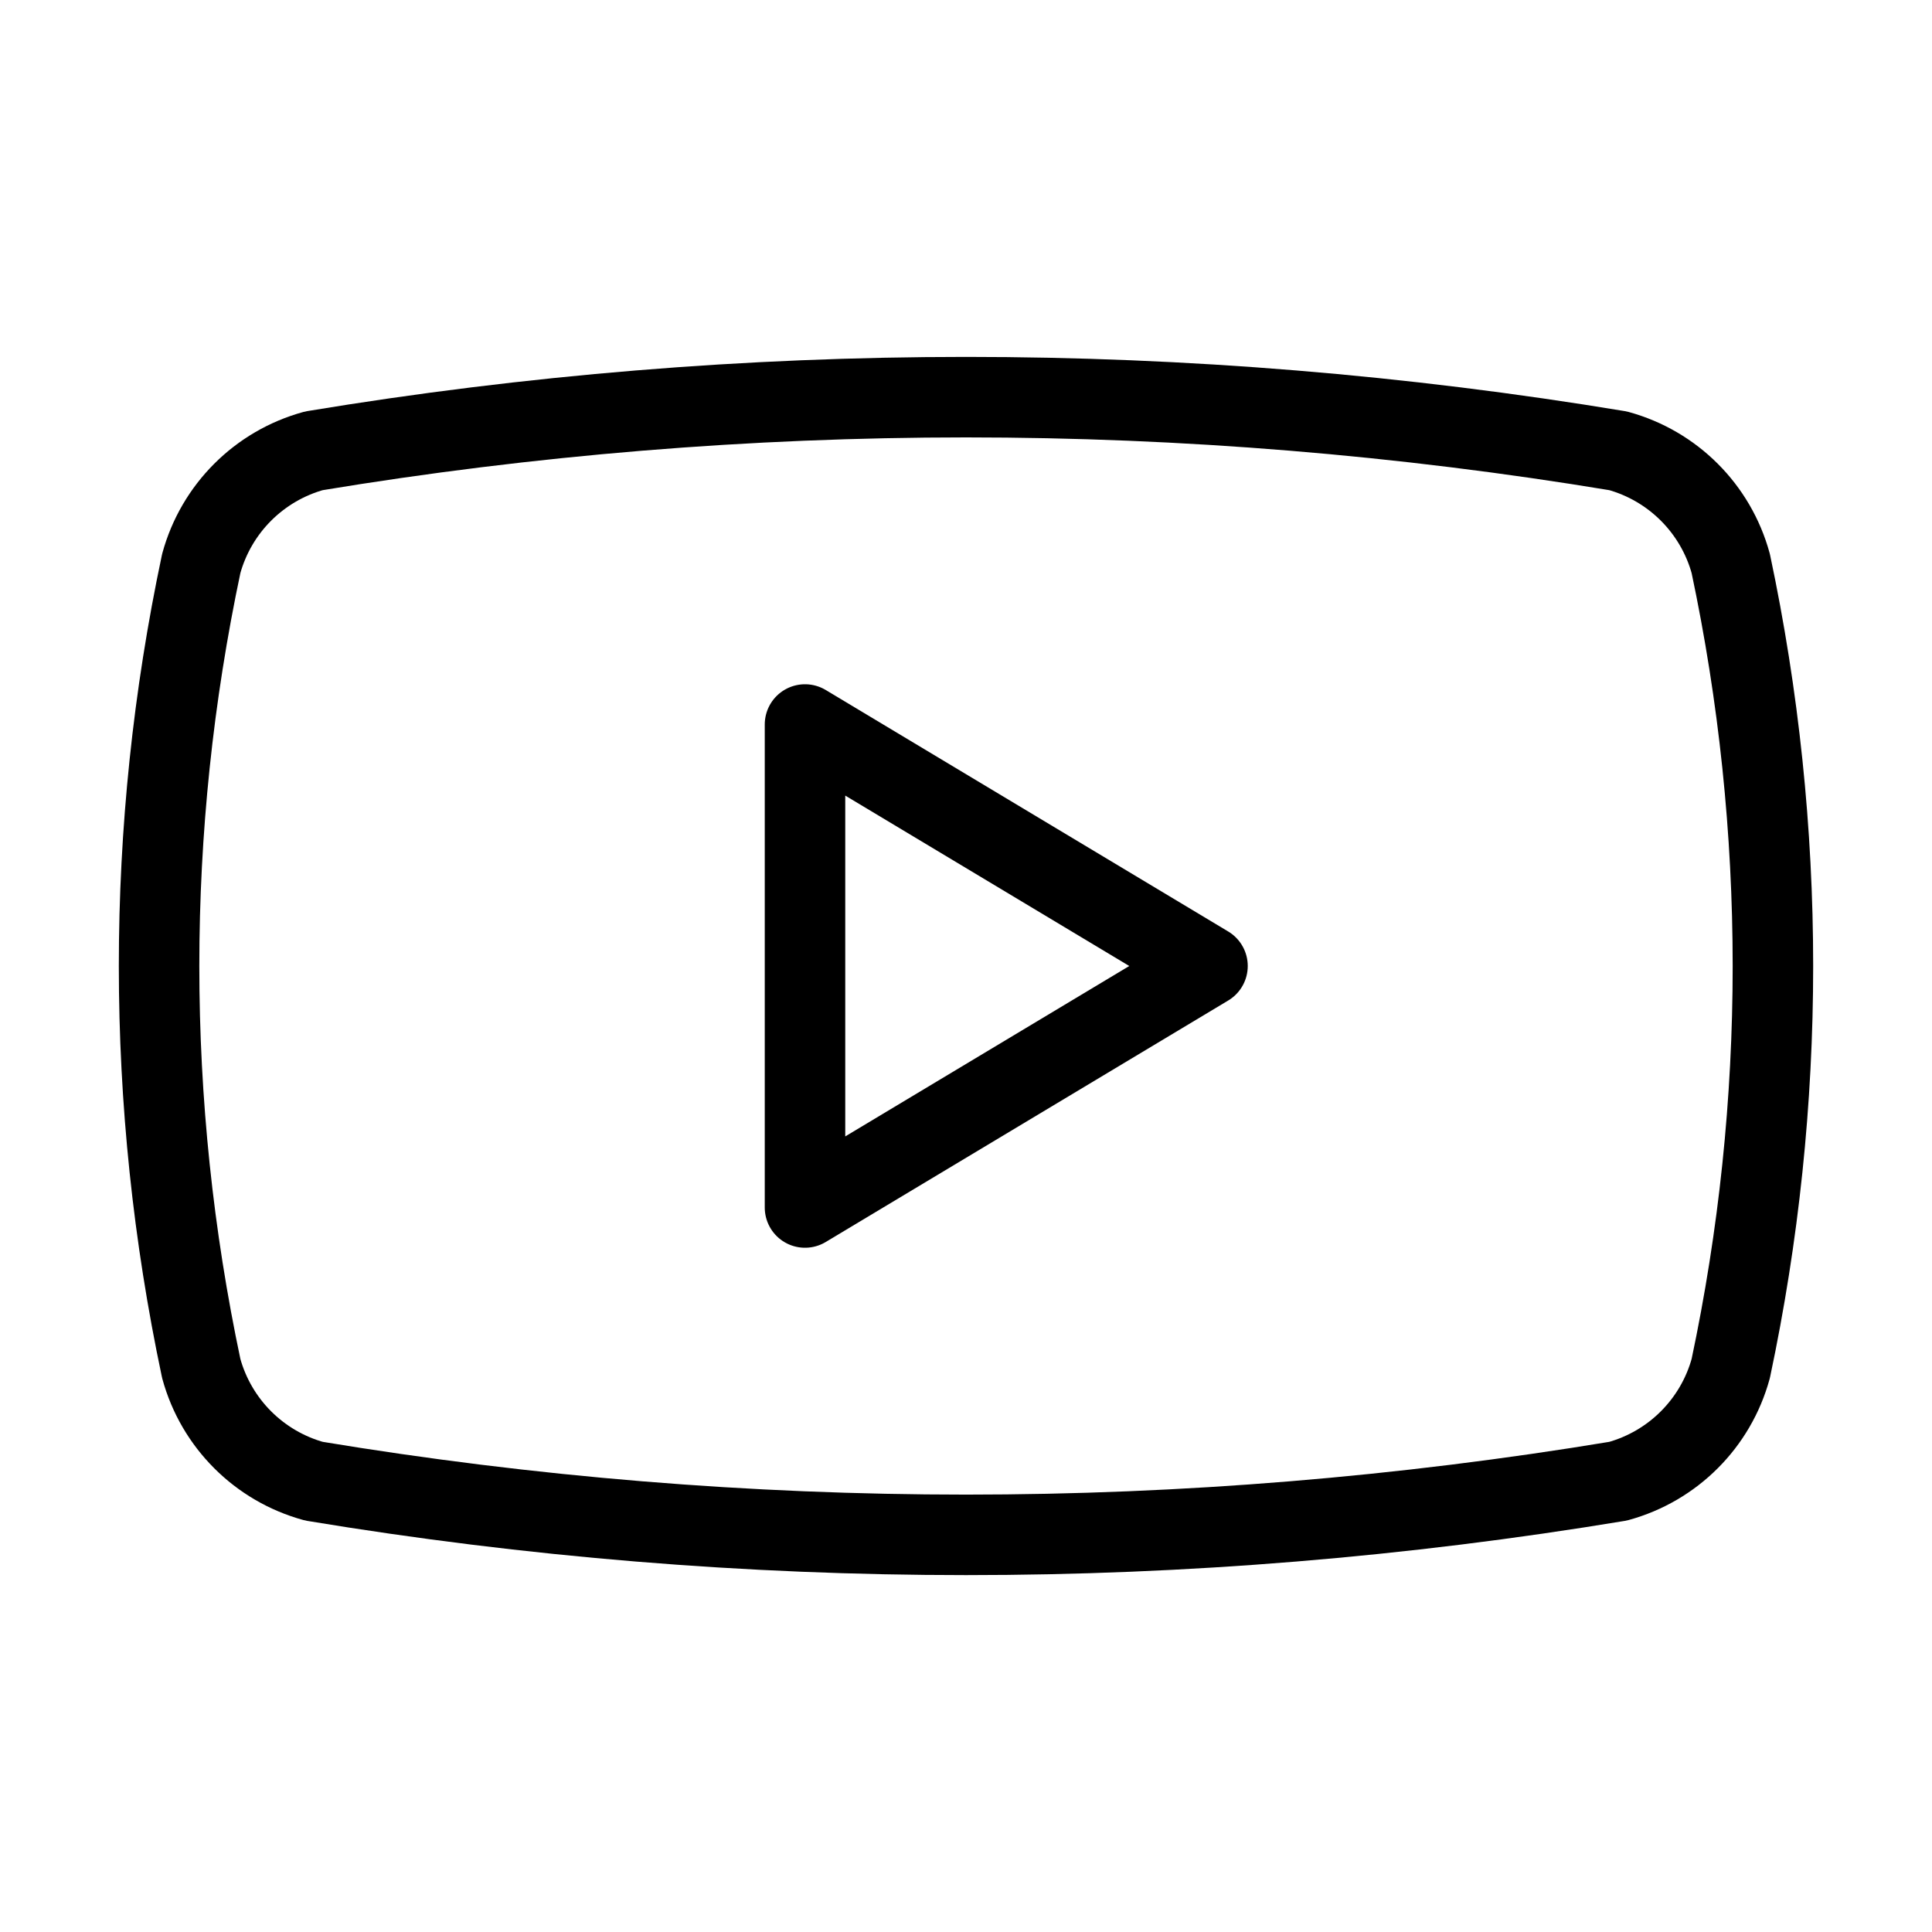
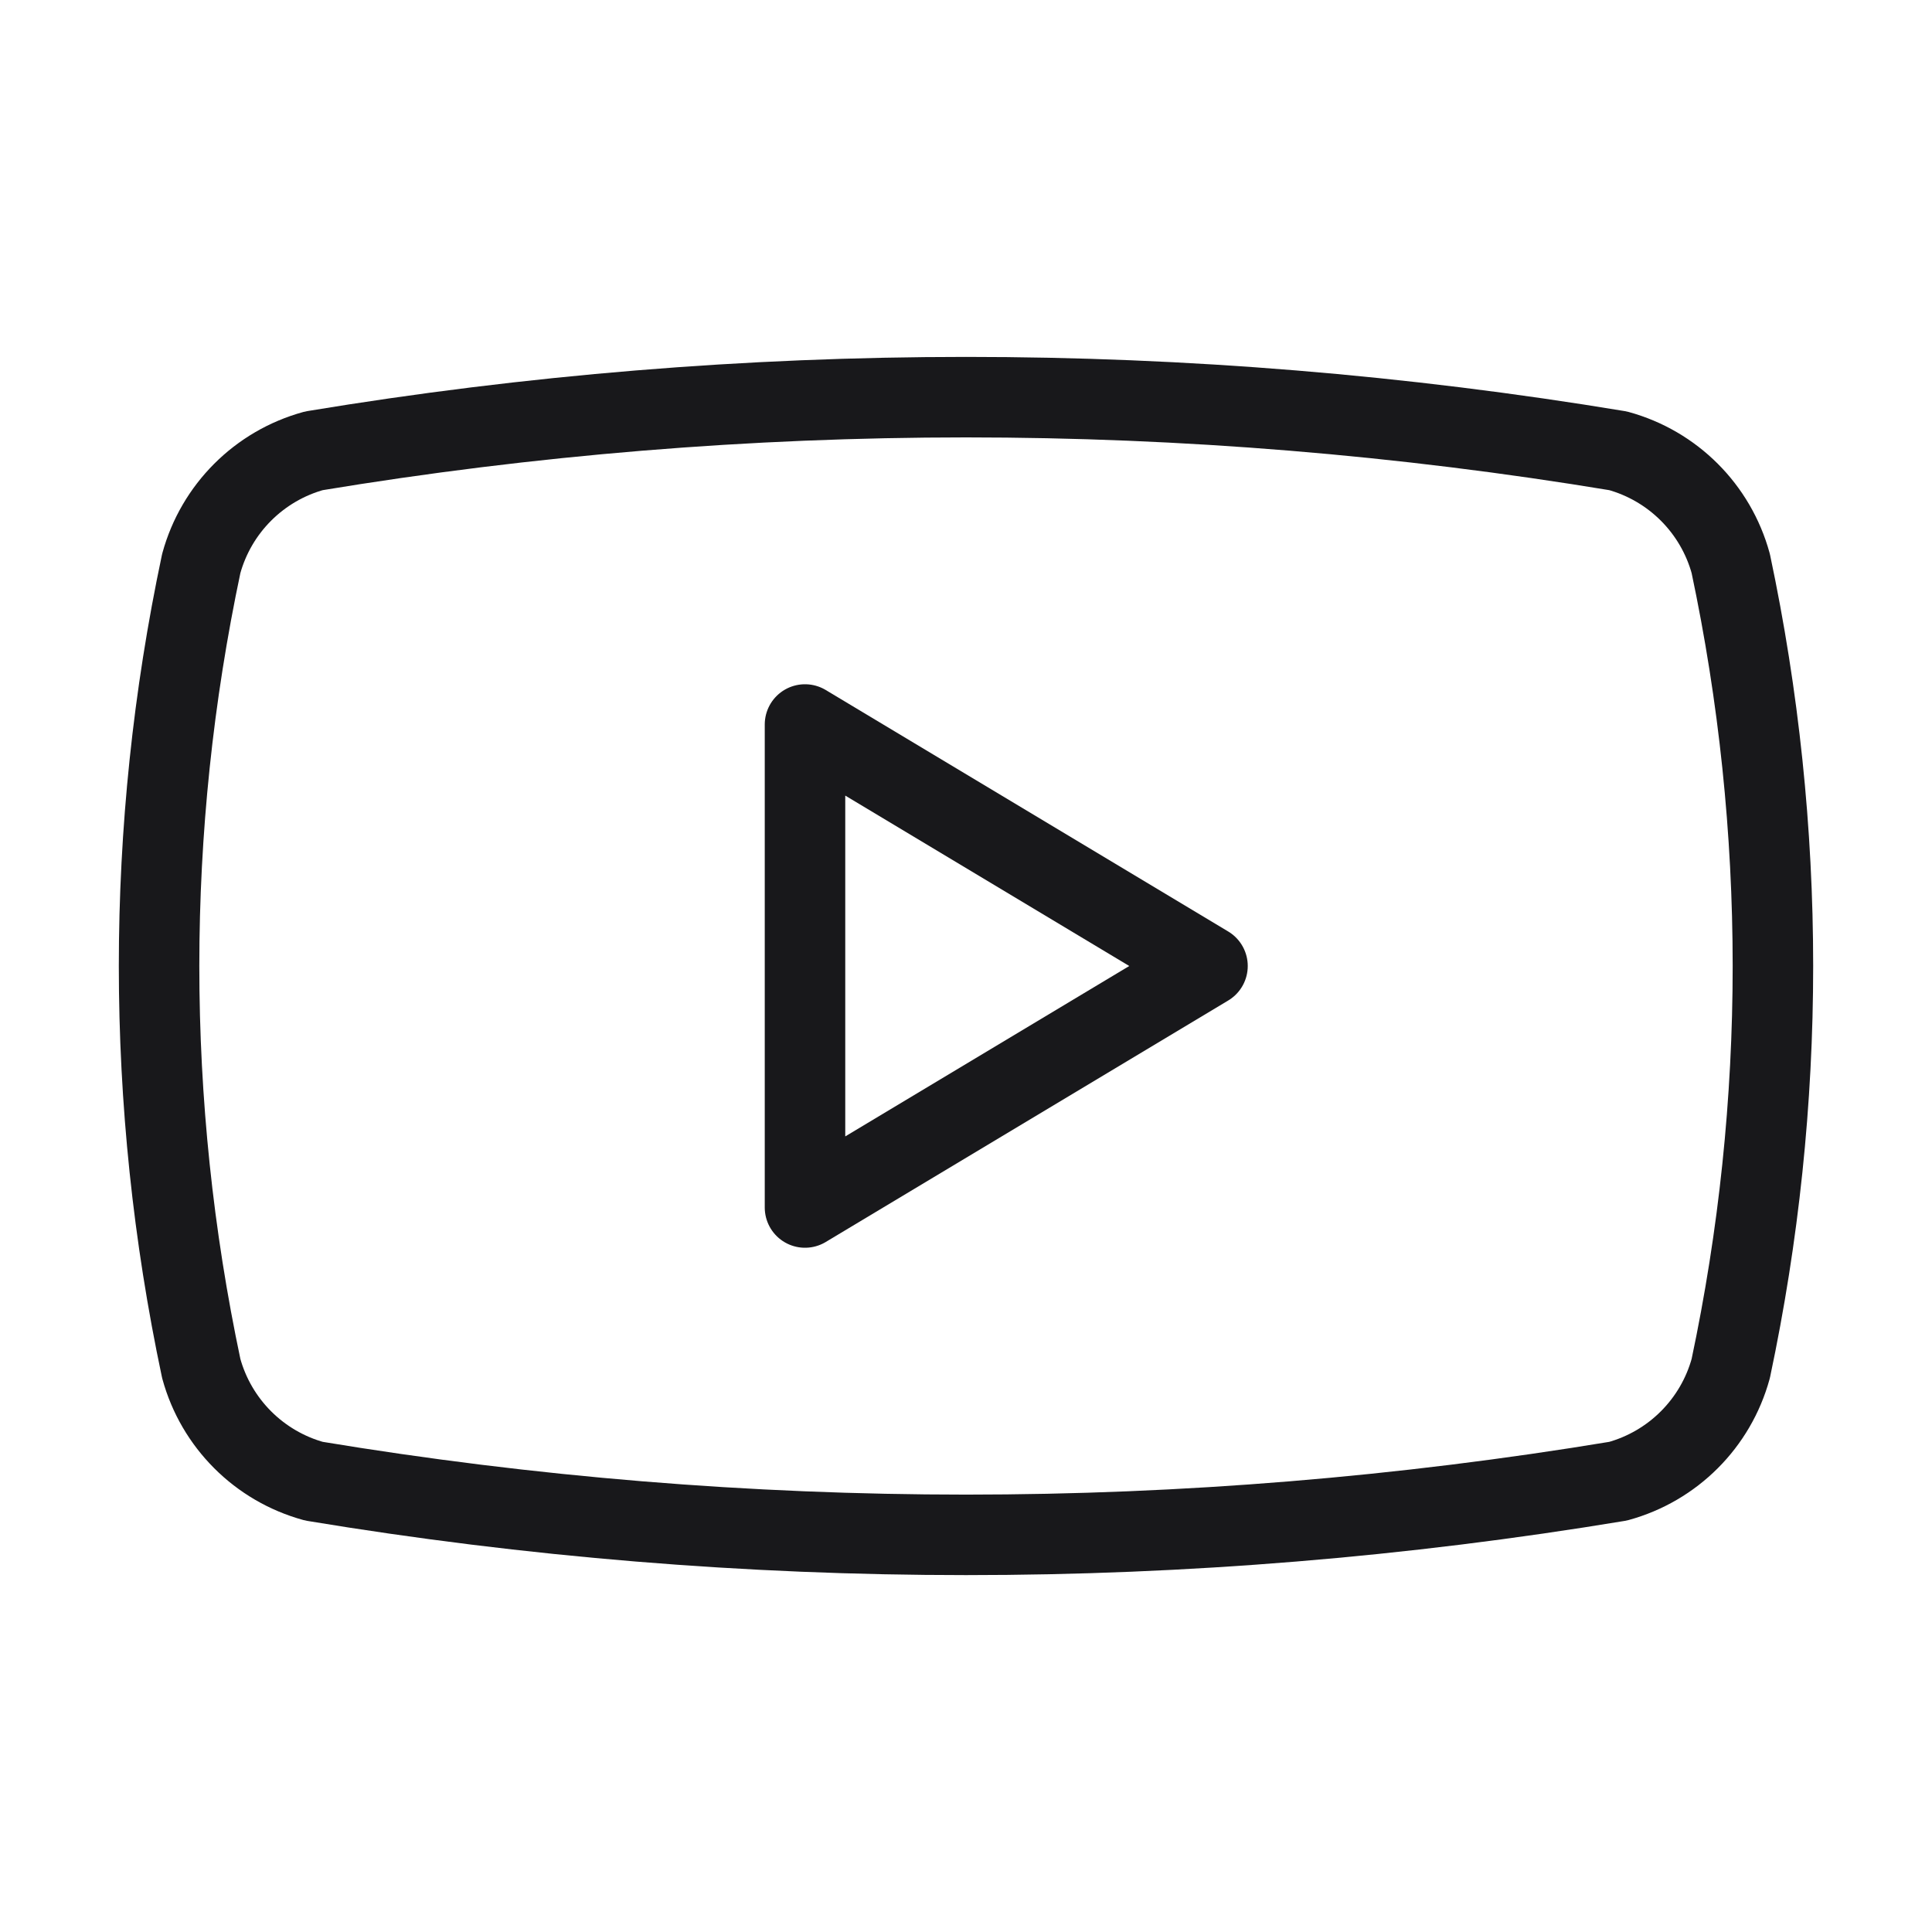
- <svg xmlns="http://www.w3.org/2000/svg" width="24" height="24" viewBox="0 0 24 24" fill="none" stroke="currentColor" stroke-width="1" stroke-linecap="round" stroke-linejoin="round" class="lucide lucide-youtube">
+ <svg xmlns="http://www.w3.org/2000/svg" width="24" height="24" viewBox="0 0 24 24" fill="none" stroke="#18181b" stroke-width="1" stroke-linecap="round" stroke-linejoin="round" class="lucide lucide-youtube">
  <path d="M2.5 17a24.12 24.12 0 0 1 0-10 2 2 0 0 1 1.4-1.4 49.56 49.56 0 0 1 16.2 0A2 2 0 0 1 21.5 7a24.12 24.12 0 0 1 0 10 2 2 0 0 1-1.4 1.4 49.55 49.55 0 0 1-16.2 0A2 2 0 0 1 2.5 17" />
  <path d="m10 15 5-3-5-3z" />
</svg>
